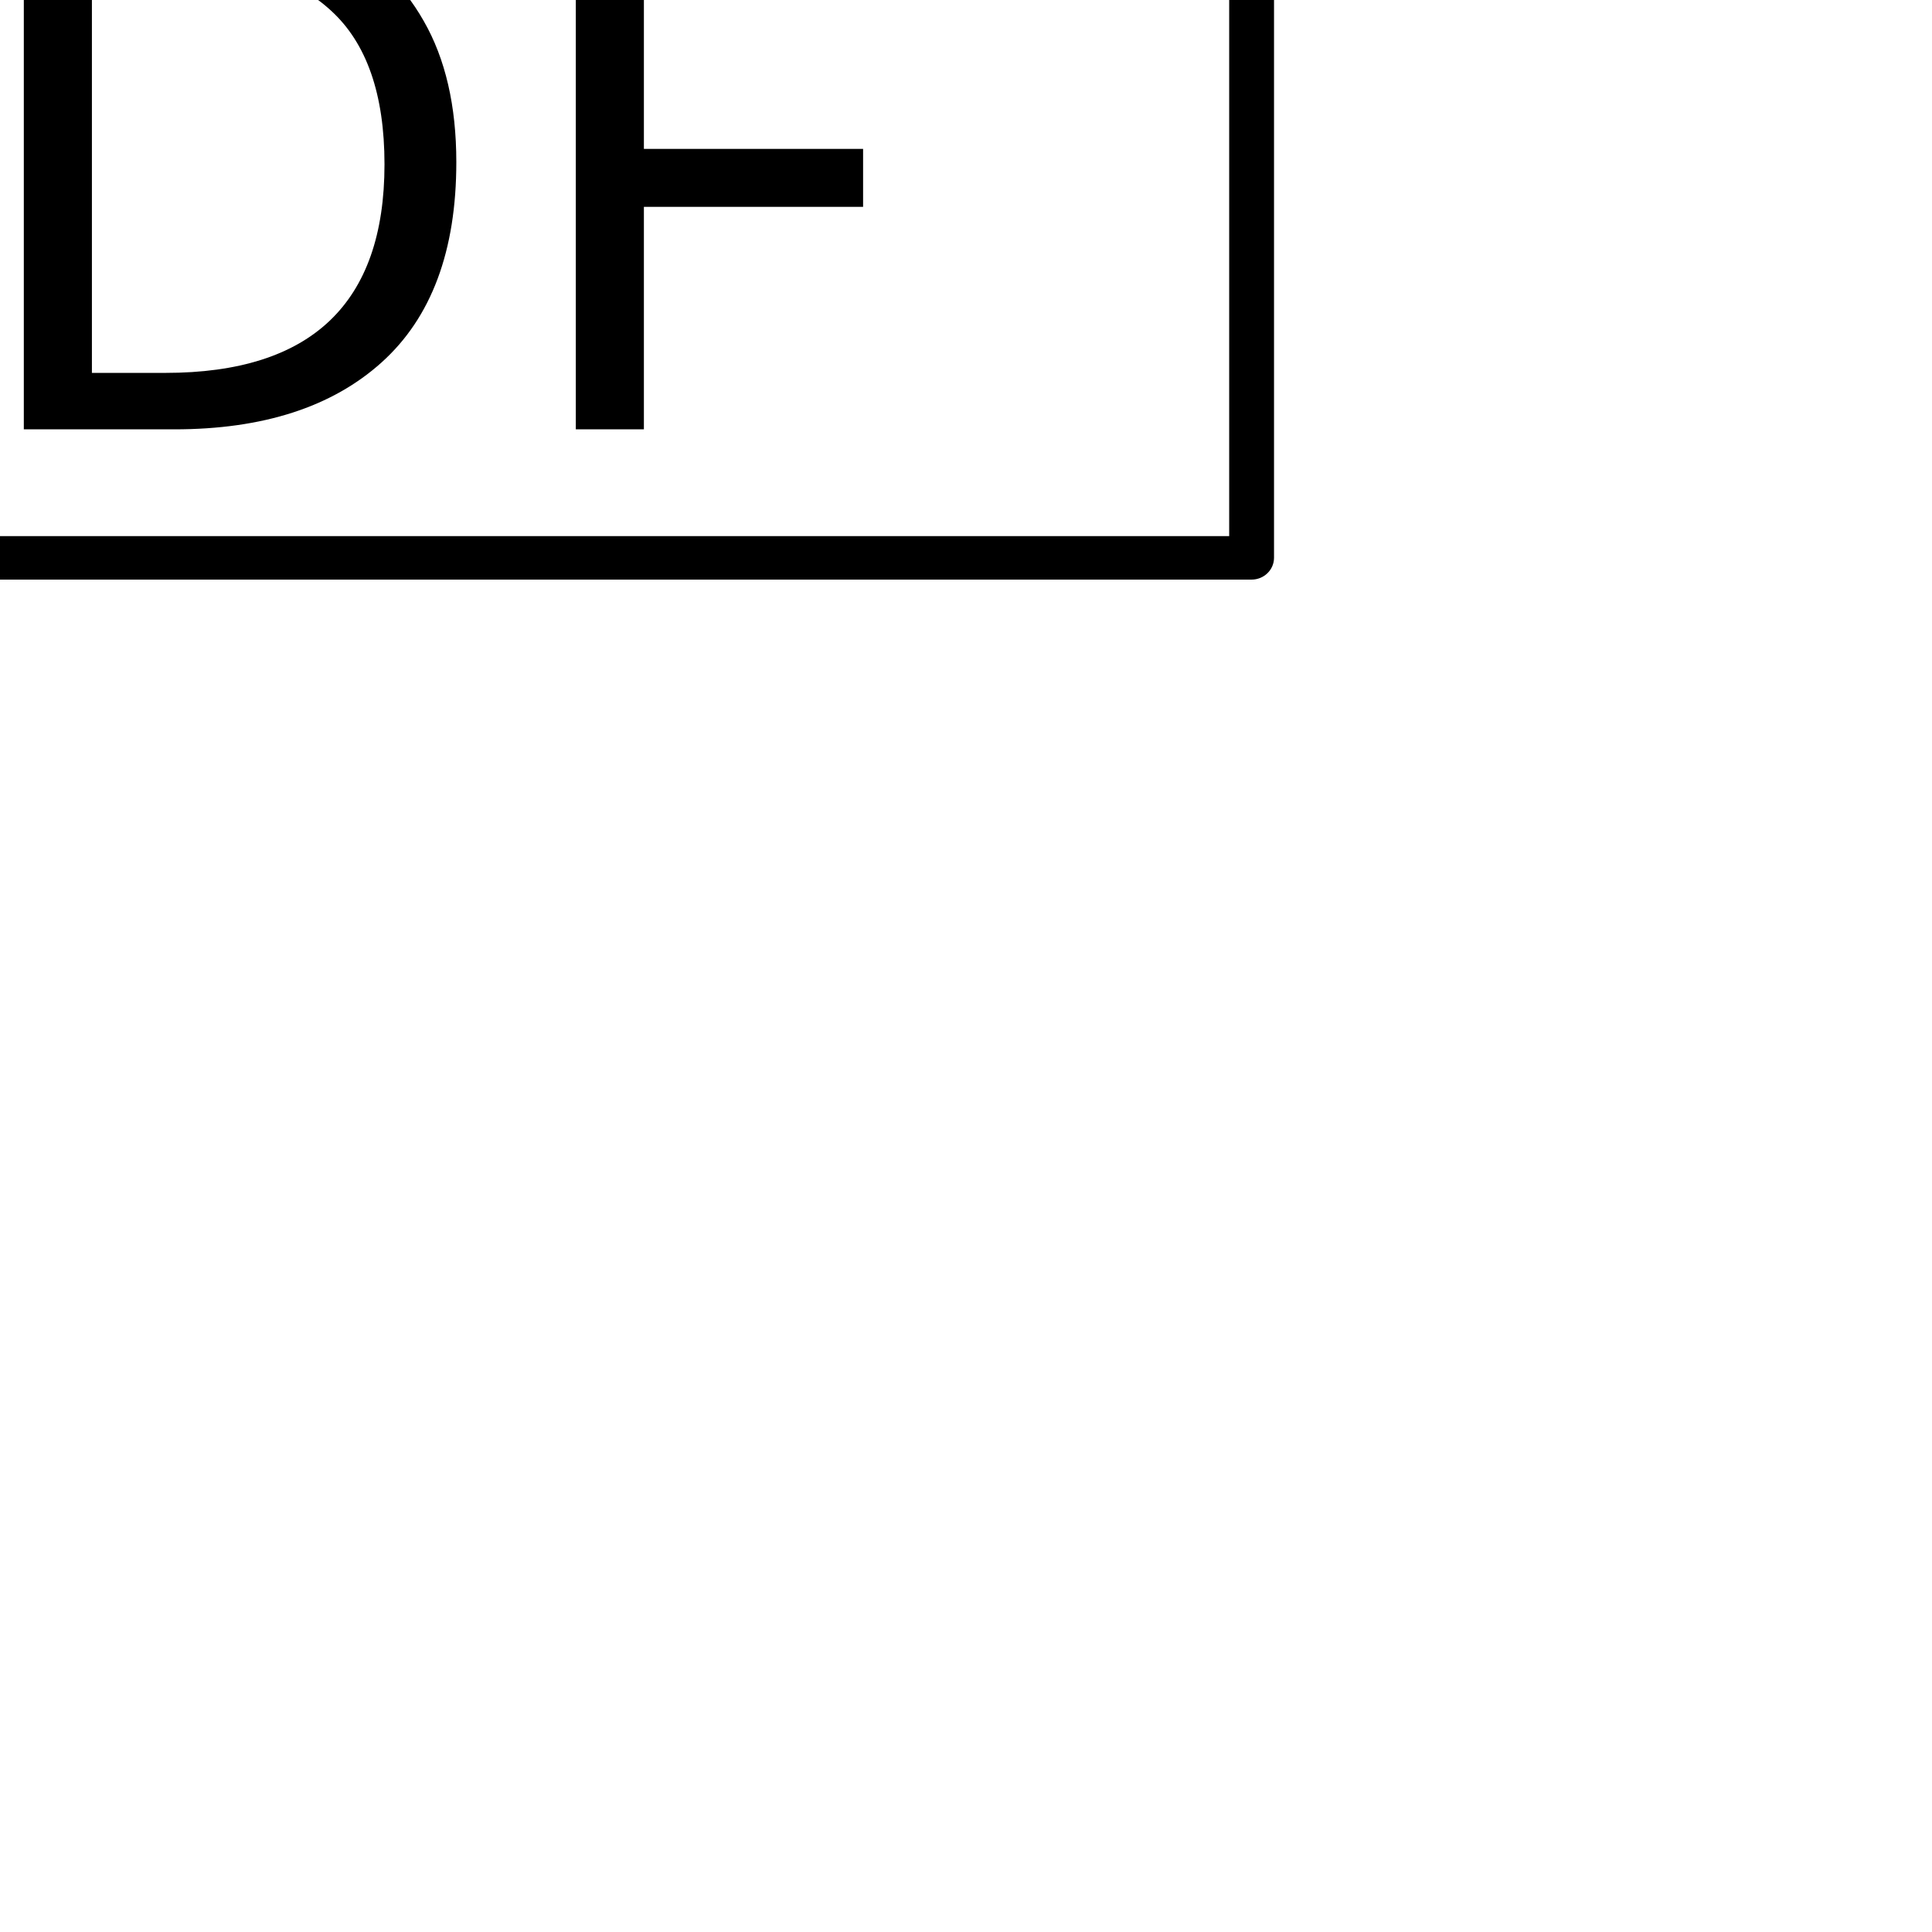
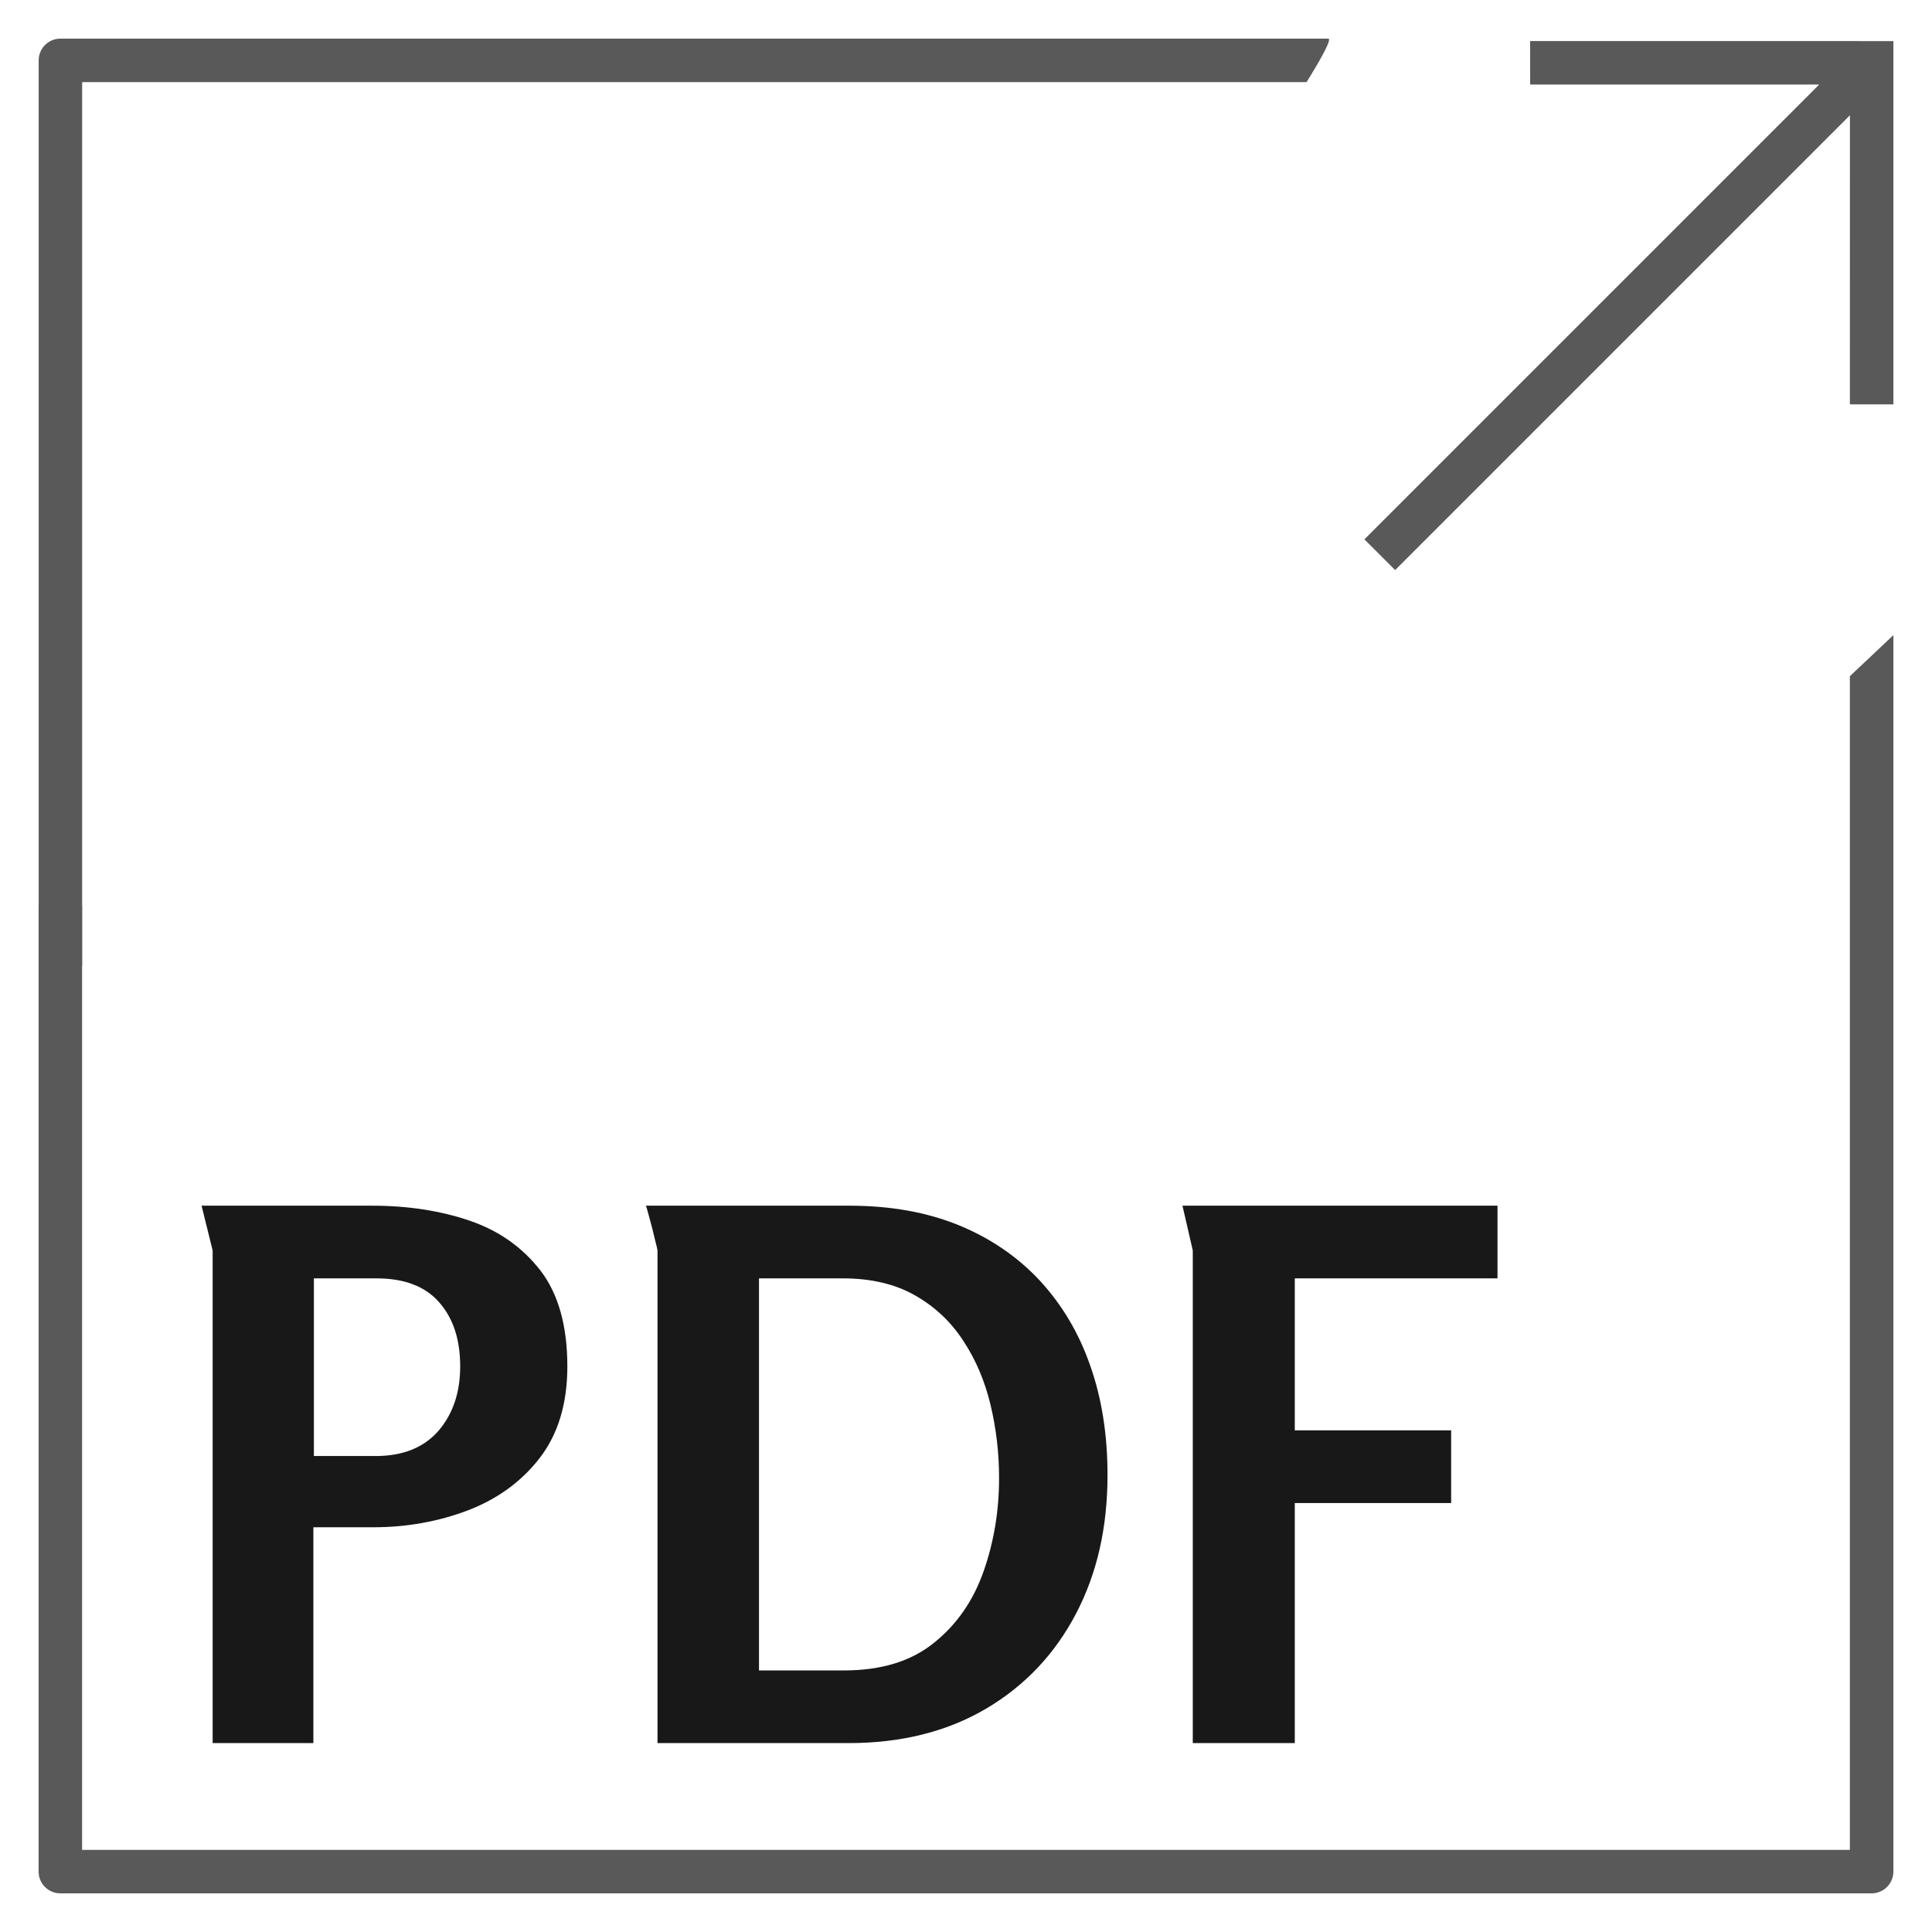
<svg xmlns="http://www.w3.org/2000/svg" width="100%" height="100%" viewBox="0 0 100 100" version="1.1" xml:space="preserve" style="fill-rule:evenodd;clip-rule:evenodd;stroke-linejoin:round;stroke-miterlimit:2;">
-   <rect x="-35" y="-68" width="103" height="100" style="fill:none;" />
-   <g transform="matrix(1,0,0,1,0.515,0)">
-     <g id="file--transfer_1_" transform="matrix(3.21875,0,0,3.125,-35.515,-11.75)">
-       <path d="M31,13.36L1,13.36C0.801,13.36 0.64,13.199 0.64,13L0.64,-3L1.36,-3L1.36,12.64L30.64,12.64L30.64,-6.8L31.361,-7.48L31.361,13C31.36,13.199 31.199,13.36 31,13.36Z" style="fill-rule:nonzero;" />
-     </g>
-     <g id="file--transfer_1_1" transform="matrix(3.21875,0,0,3.125,-35.5118,-114.875)">
-       <path d="M22,15.64C22.096,15.64 21.64,16.36 21.64,16.36L1.36,16.36L1.36,31L0.64,31L0.64,16C0.64,15.801 0.801,15.64 1,15.64L22,15.64Z" style="fill-rule:nonzero;" />
-     </g>
-     <g id="arrow" transform="matrix(2.276,2.20971,-2.276,2.20971,11.9217,-128.83)">
-       <path d="M26.36,14.522L25.64,14.522L25.64,3.869L22.255,7.254L21.745,6.745L26,2.491L30.255,6.746L29.745,7.255L26.36,3.869L26.36,14.522Z" style="fill-rule:nonzero;" />
-     </g>
-     <g transform="matrix(1.03,0,0,1,-31.9084,-10)">
-       <text x="5px" y="32.222px" style="font-family:'RosarioRoman-Bold', 'Rosario';font-size:38px;">P<tspan x="27.99px 55.692px " y="32.222px 32.222px ">DF</tspan>
-       </text>
-     </g>
-     <g id="_Transparent_Rectangle" transform="matrix(3.21875,0,0,3.125,-35.515,-68)">
-       <rect x="0" y="0" width="32" height="32" style="fill:none;" />
+   <g id="Artboard1" transform="matrix(0.970874,0,0,1,33.9806,68)">
+     <rect x="-35" y="-68" width="103" height="100" style="fill:none;" />
+     <g transform="matrix(1,0,0,1,0.513391,3.77476e-15)">
+       <g id="file--transfer_1_" transform="matrix(3.21875,0,0,3.125,-35.515,-11.75)">
+         <path d="M31,13.36L1,13.36C0.801,13.36 0.64,13.199 0.64,13L0.64,-3L1.36,-3L1.36,12.64L30.64,12.64L30.64,-6.8L31.361,-7.48L31.361,13C31.36,13.199 31.199,13.36 31,13.36Z" style="fill:rgb(89,89,89);fill-rule:nonzero;" />
+       </g>
+       <g id="file--transfer_1_1" transform="matrix(3.21875,0,0,3.125,-35.5118,-114.875)">
+         <path d="M22,15.64C22.096,15.64 21.64,16.36 21.64,16.36L1.36,16.36L1.36,31L0.64,31L0.64,16C0.64,15.801 0.801,15.64 1,15.64L22,15.64Z" style="fill:rgb(89,89,89);fill-rule:nonzero;" />
+       </g>
+       <g id="arrow" transform="matrix(2.276,2.20971,-2.276,2.20971,11.9217,-128.83)">
+         <path d="M26.36,14.522L25.64,14.522L25.64,3.869L22.255,7.254L21.745,6.745L26,2.491L30.255,6.746L29.745,7.255L26.36,3.869L26.36,14.522Z" style="fill:rgb(89,89,89);fill-rule:nonzero;" />
+       </g>
+       <g transform="matrix(13.7328,0,0,3.90625,-95.4224,-18.7187)">
+         <path d="M5.145,3.36L5.807,3.36C5.945,3.36 6.072,3.426 6.186,3.559C6.3,3.692 6.391,3.913 6.461,4.221C6.53,4.529 6.565,4.952 6.565,5.49C6.565,5.983 6.529,6.387 6.458,6.702C6.387,7.016 6.293,7.248 6.179,7.397C6.064,7.546 5.941,7.621 5.812,7.621L5.579,7.621L5.579,10.481L5.188,10.481L5.188,3.953L5.145,3.36ZM5.581,4.323L5.581,6.677L5.821,6.677C5.927,6.677 6.008,6.565 6.065,6.342C6.121,6.118 6.149,5.834 6.149,5.49C6.149,5.134 6.122,4.85 6.067,4.639C6.013,4.428 5.932,4.323 5.824,4.323L5.581,4.323Z" style="fill:rgb(24,24,24);fill-rule:nonzero;" />
+         <path d="M8.662,6.93C8.662,7.618 8.622,8.229 8.54,8.764C8.458,9.299 8.342,9.719 8.191,10.024C8.04,10.328 7.862,10.481 7.656,10.481L6.915,10.481L6.915,3.953C6.915,3.947 6.912,3.898 6.905,3.807C6.899,3.717 6.892,3.623 6.884,3.525C6.876,3.428 6.872,3.373 6.87,3.36L7.659,3.36C7.819,3.36 7.96,3.446 8.084,3.618C8.207,3.79 8.312,4.034 8.399,4.352C8.485,4.67 8.551,5.046 8.595,5.481C8.64,5.915 8.662,6.398 8.662,6.93ZM8.241,6.969C8.241,6.638 8.23,6.316 8.208,6.001C8.186,5.687 8.151,5.403 8.102,5.15C8.054,4.897 7.991,4.696 7.914,4.547C7.837,4.398 7.744,4.323 7.634,4.323L7.309,4.323L7.309,9.518L7.639,9.518C7.784,9.518 7.9,9.396 7.988,9.153C8.077,8.91 8.141,8.594 8.181,8.204C8.221,7.815 8.241,7.404 8.241,6.969Z" style="fill:rgb(24,24,24);fill-rule:nonzero;" />
+         <path d="M8.953,3.36L10.176,3.36L10.176,4.323L9.389,4.323L9.389,6.337L9.996,6.337L9.996,7.3L9.389,7.3L9.389,10.481L8.993,10.481L8.993,3.953L8.953,3.36Z" style="fill:rgb(24,24,24);fill-rule:nonzero;" />
+       </g>
    </g>
  </g>
</svg>
